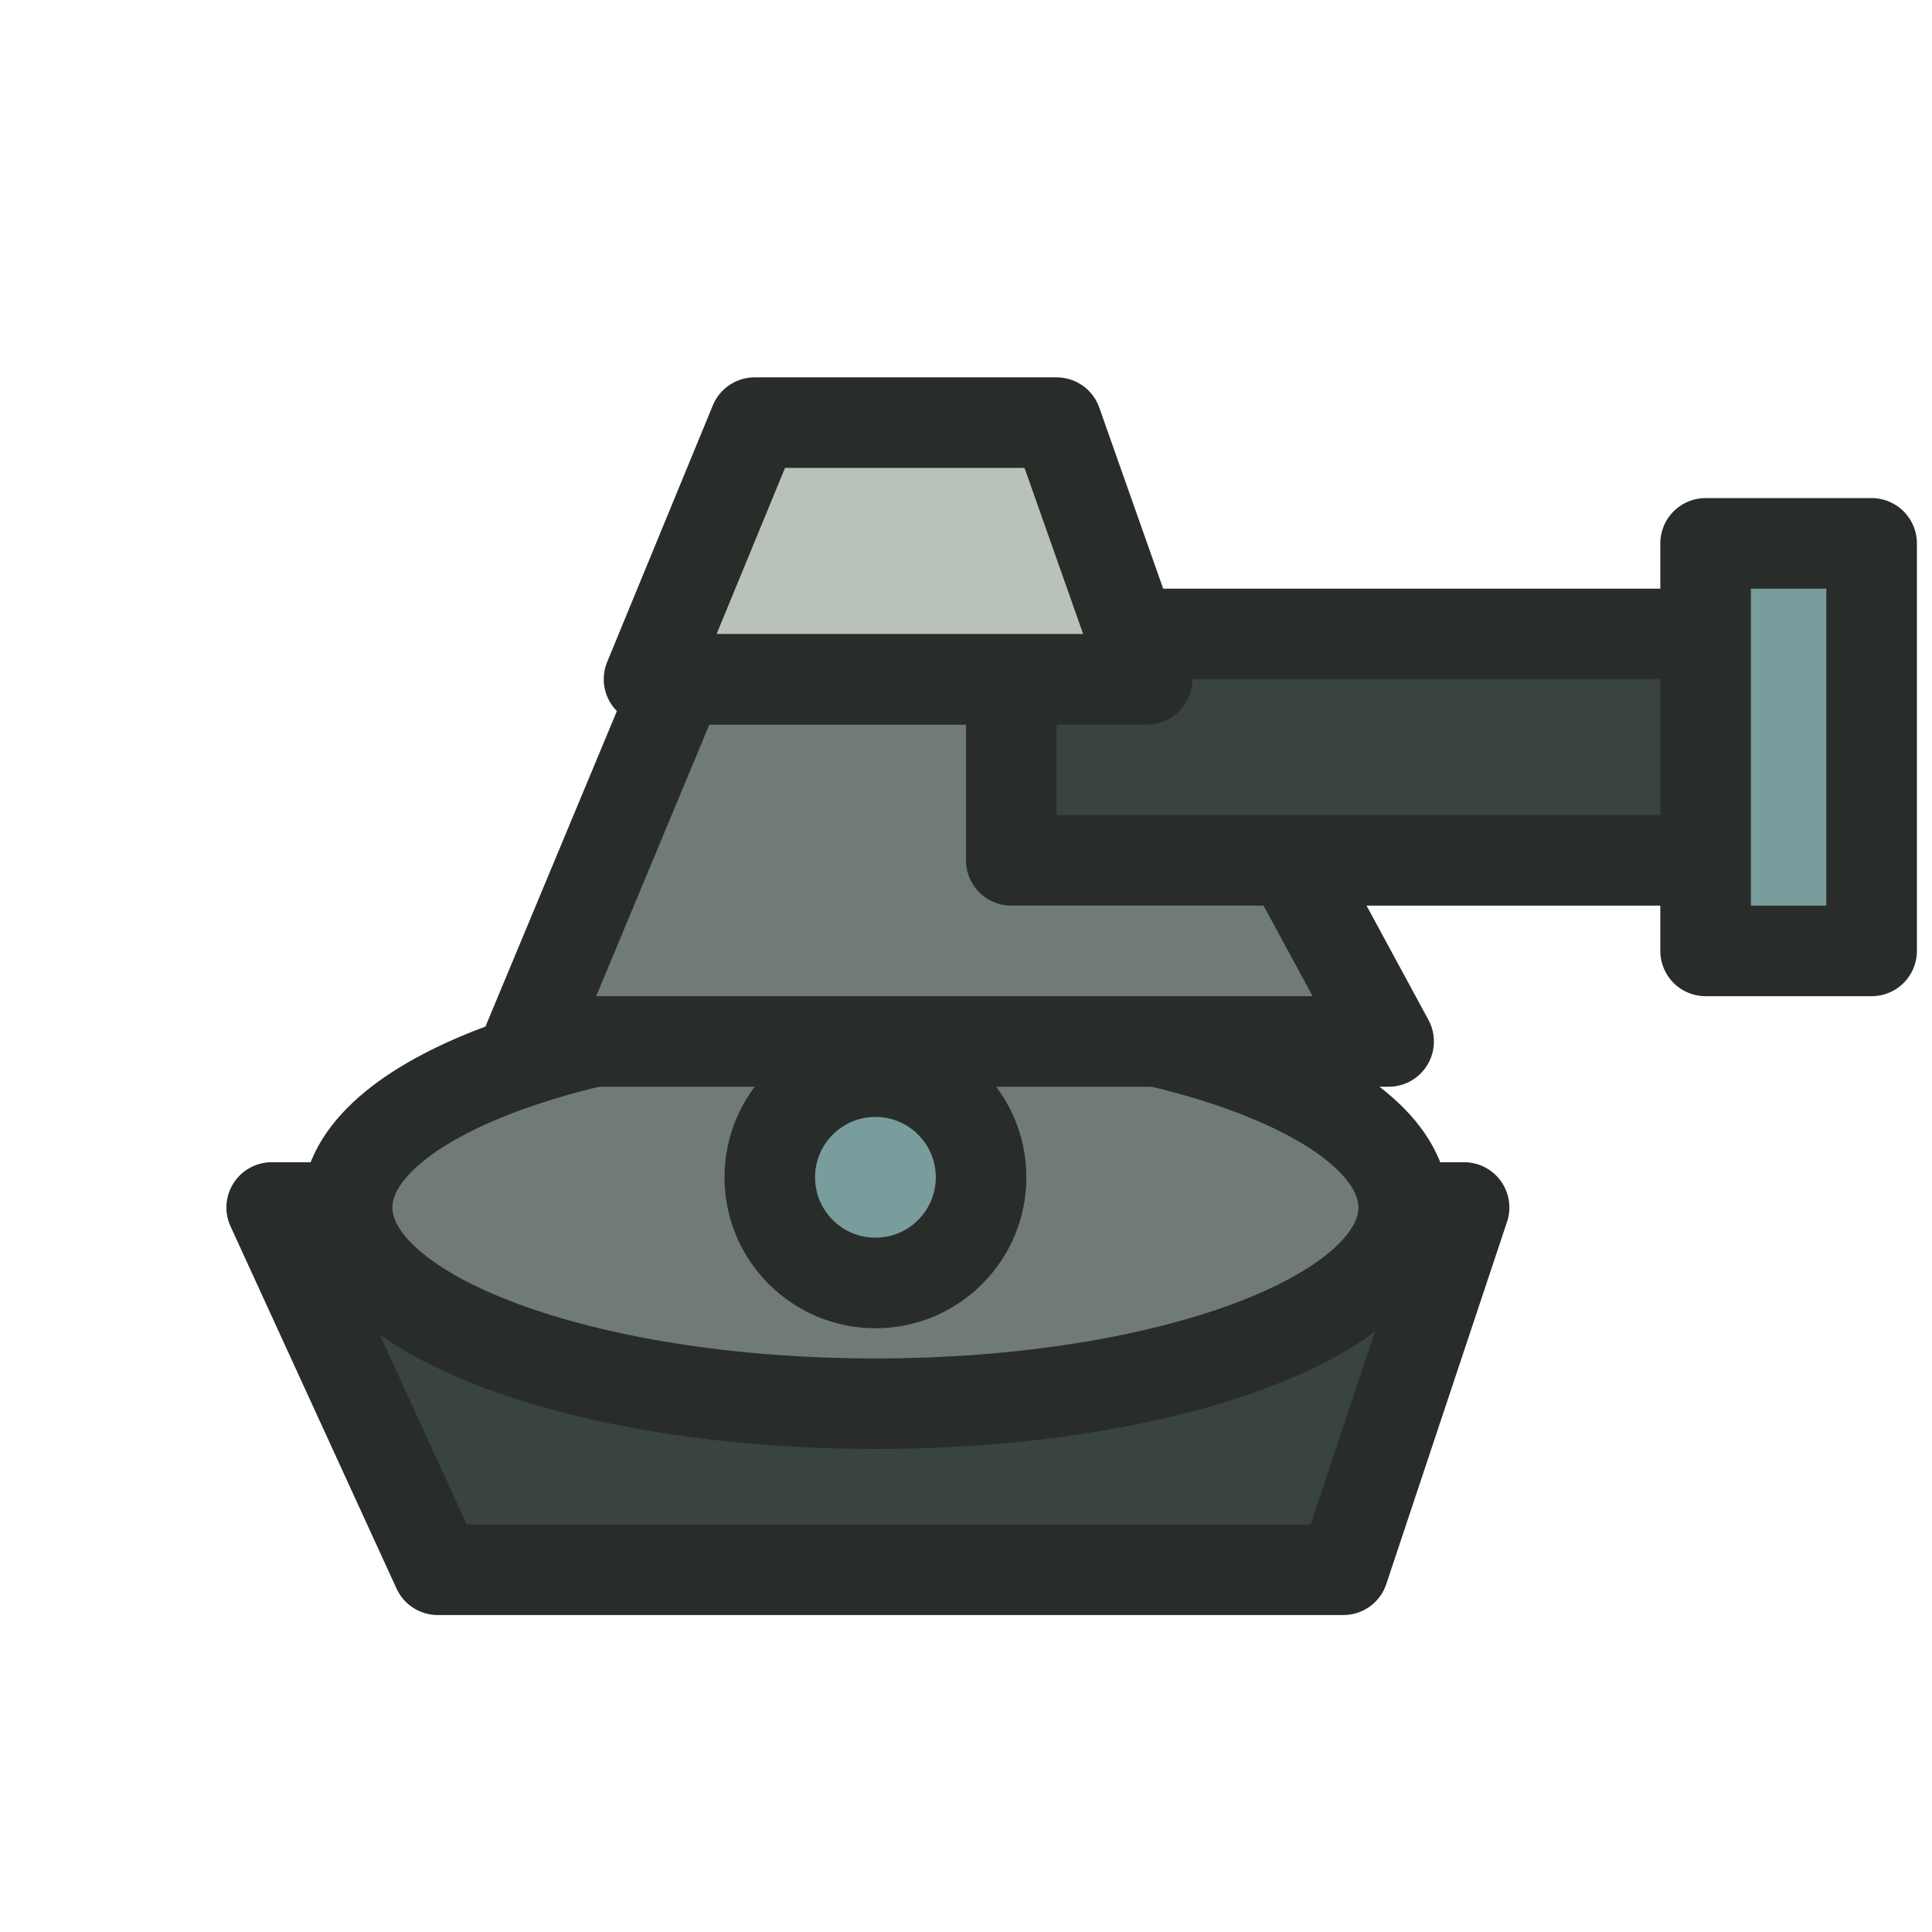
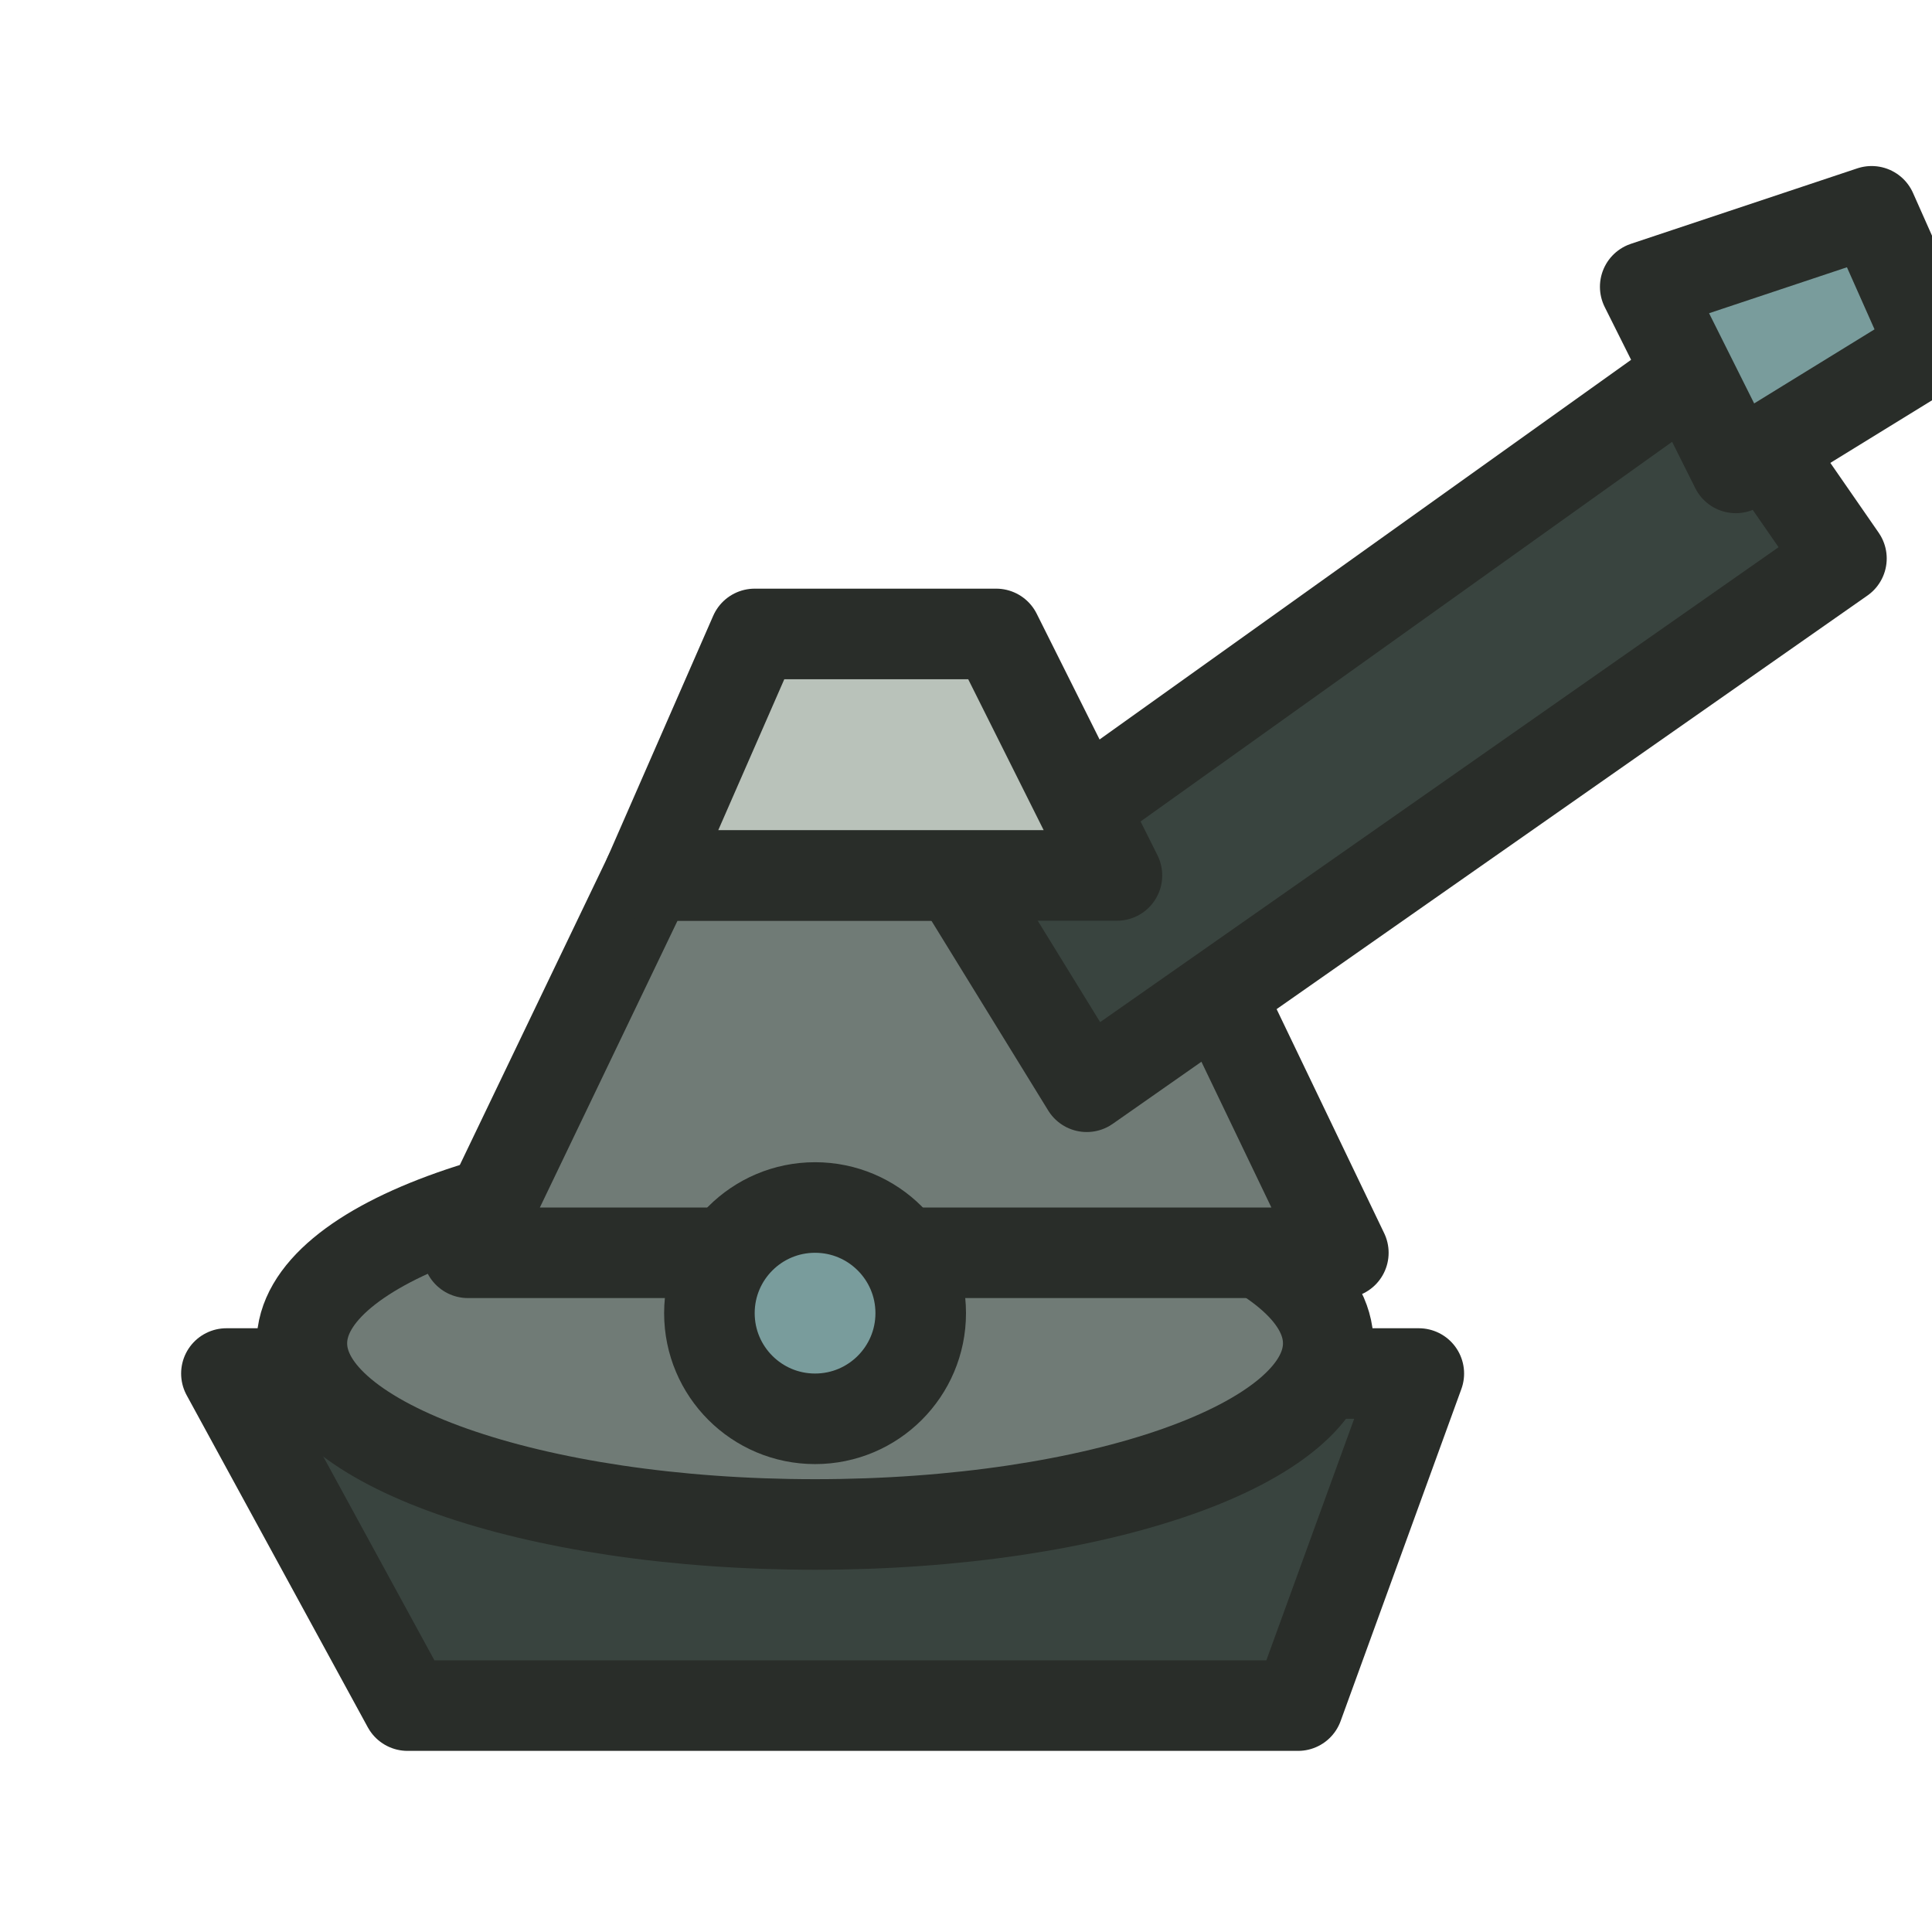
<svg xmlns="http://www.w3.org/2000/svg" viewBox="0 0 128 128" role="img" aria-labelledby="title desc">
  <g stroke="#292d29" stroke-width="6" stroke-linecap="round" stroke-linejoin="round">
-     <path d="M18 80h79l-8 24H29z" fill="#39443f" />
-     <ellipse cx="58" cy="80" rx="35" ry="13" fill="#707b76" />
-     <path d="M35 69 45 45h34l13 24z" fill="#707b76" />
-     <path d="M67 42h52v15H67z" fill="#39443f" />
-     <path d="M113 36h11v27h-11z" fill="#799c9c" />
-     <path d="M43 45h33l-6-17H50z" fill="#b9c2ba" />
-     <circle cx="58" cy="78" r="7" fill="#799c9c" />
+     <path d="M15 91h79l-8 22H27z" fill="#39443f" />
+     <ellipse cx="54" cy="89" rx="34" ry="12" fill="#707b76" />
+     <path d="M31 83 43 58h34l12 25z" fill="#707b76" />
+     <path d="m64 59 49-35 9 13-50 35z" fill="#39443f" />
+     <path d="m109 19 15-5 4 9-13 8z" fill="#799c9c" />
+     <path d="M43 58h31l-8-16H50z" fill="#b9c2ba" />
+     <circle cx="54" cy="87" r="7" fill="#799c9c" />
  </g>
</svg>
